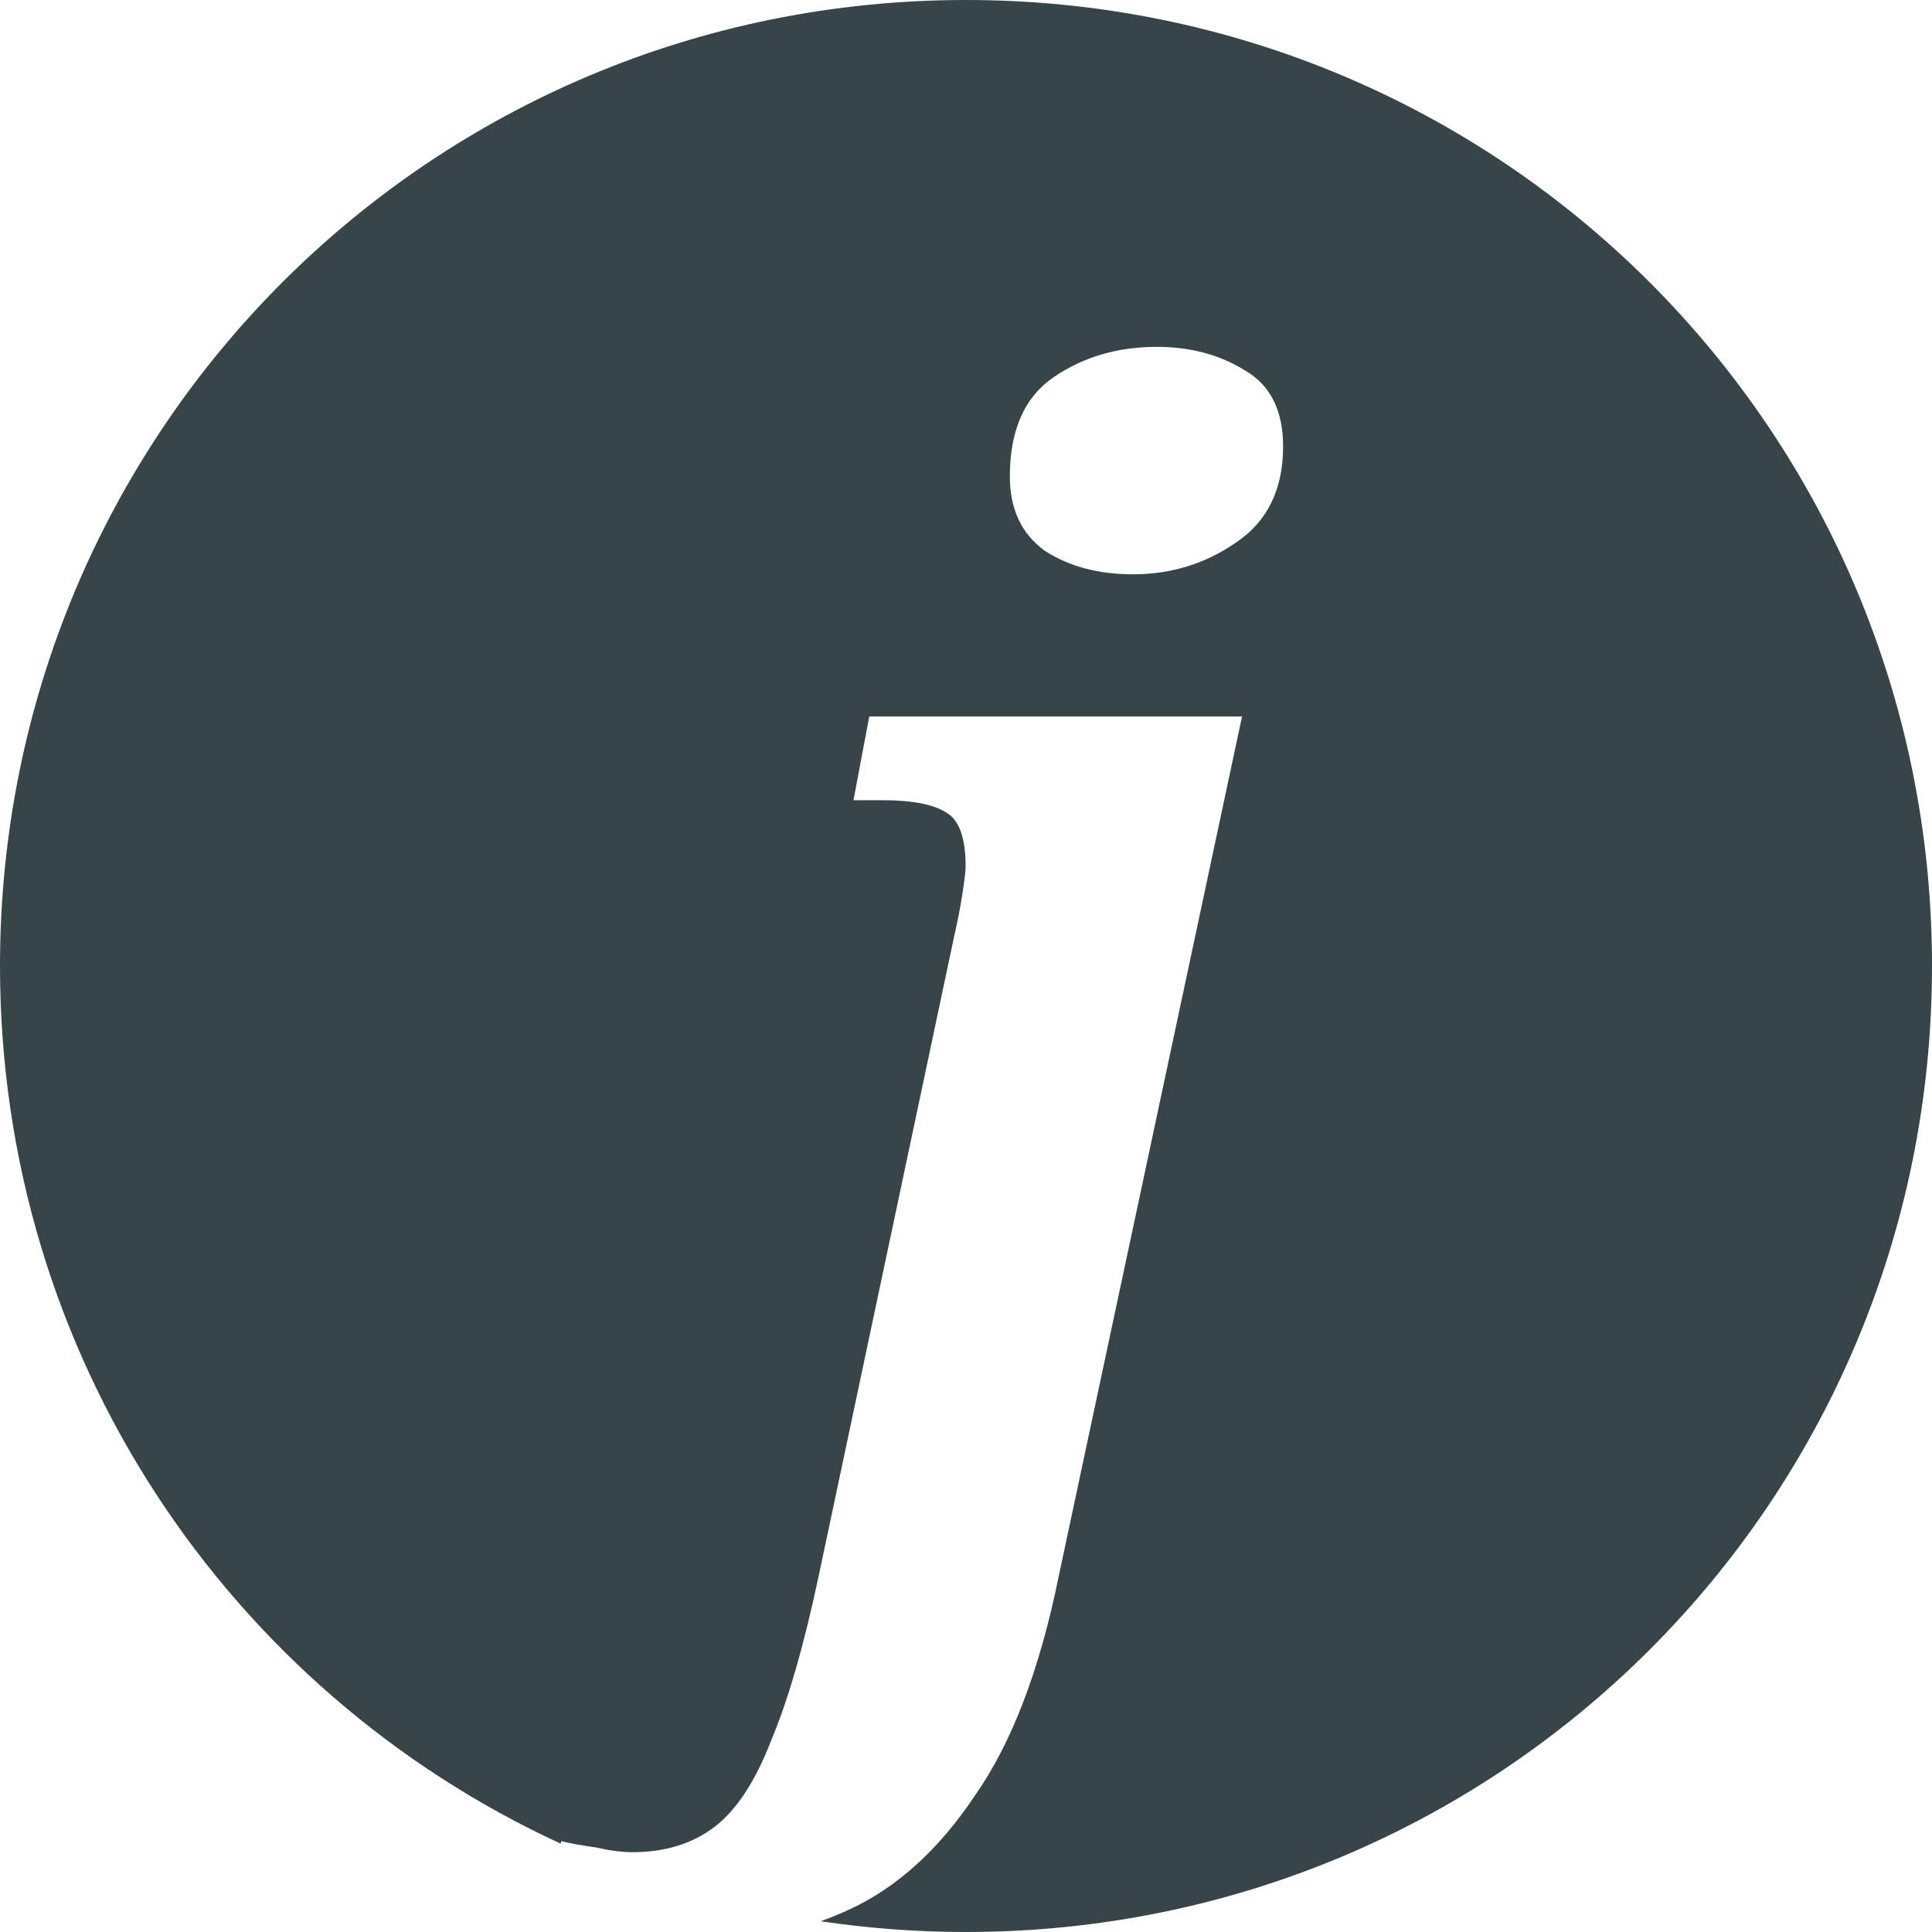
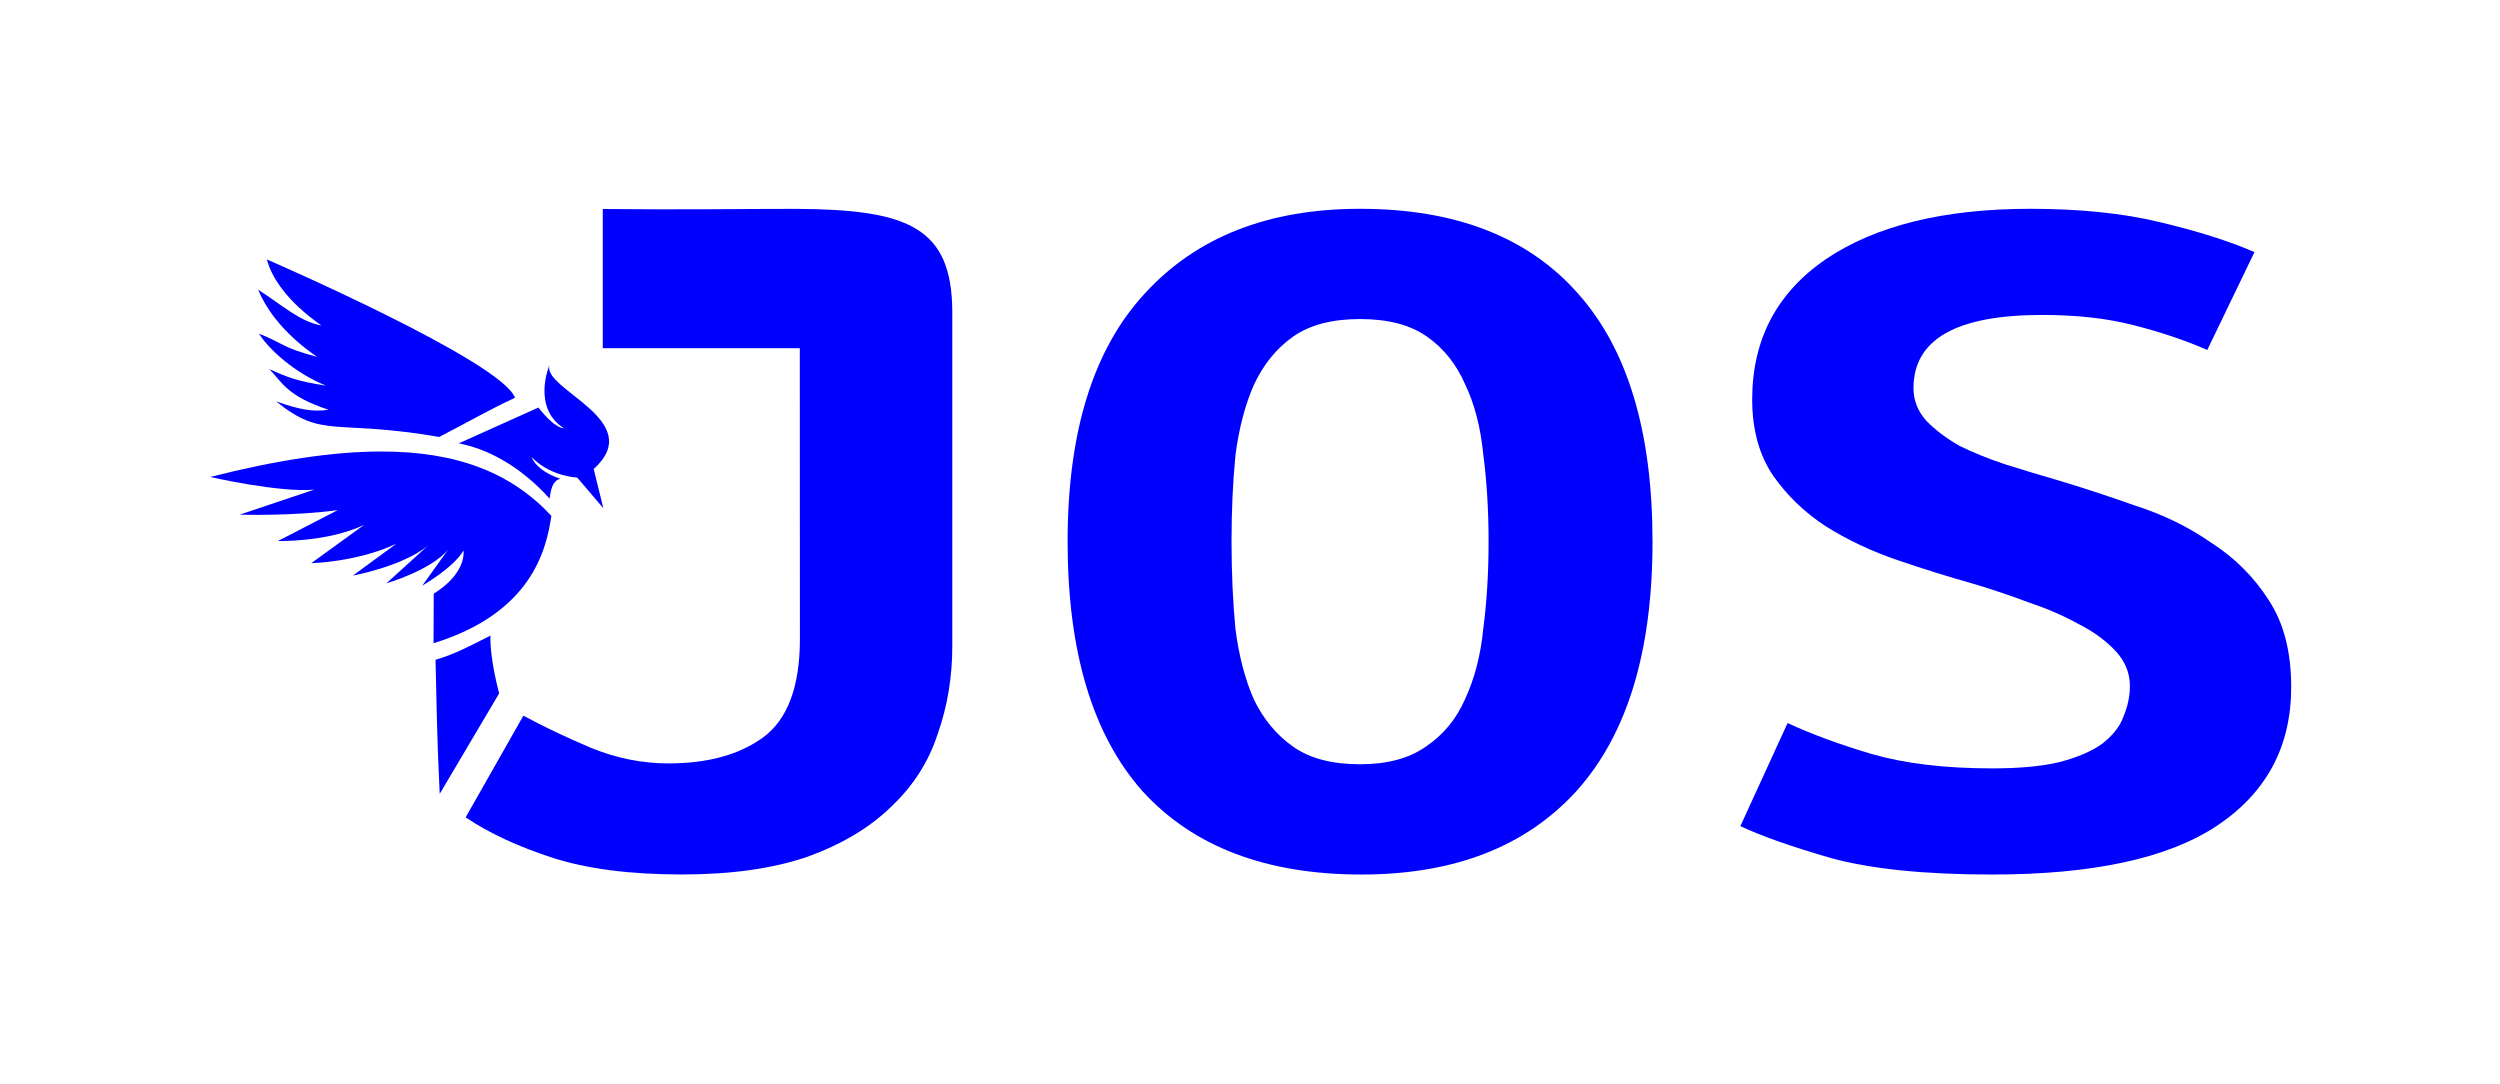
- <svg xmlns="http://www.w3.org/2000/svg" width="200mm" height="200mm" viewBox="0 0 200 200" version="1.1" id="svg5">
-   <defs id="defs2" />
+ <svg xmlns="http://www.w3.org/2000/svg" width="300mm" height="130mm" viewBox="0 0 300 130" version="1.1" id="svg5" xml:space="preserve">
  <g id="layer1">
-     <path id="rect222" style="fill:#374548;stroke-width:0.981;stroke-dashoffset:0.2" d="M 100 0 C 44.6 2.0053075e-14 1.5473718e-16 44.6 0 100 C 7.3111357e-15 140.397 23.717 175.045 58.04 190.852 L 58.1 190.594 C 58.972 190.812 60.171 191.029 61.698 191.247 C 63.115 191.574 64.368 191.738 65.459 191.738 C 68.838 191.738 71.672 190.866 73.961 189.122 C 76.251 187.378 78.213 184.379 79.848 180.128 C 81.592 175.986 83.227 170.318 84.753 163.123 L 98.816 96.735 C 99.143 95.318 99.415 93.901 99.633 92.484 C 99.851 91.067 99.96 90.14 99.96 89.704 C 99.96 86.761 99.306 84.907 97.998 84.144 C 96.69 83.272 94.455 82.836 91.294 82.836 L 88.351 82.836 L 89.986 74.17 L 128.576 74.17 L 109.608 163.123 C 107.646 172.825 104.757 180.401 100.942 185.851 C 97.235 191.411 92.929 195.335 88.024 197.625 C 87.019 198.094 85.999 198.512 84.967 198.885 C 89.869 199.617 94.888 200 100 200 C 155.4 200 200 155.4 200 100 C 200 44.6 155.4 1.5473718e-16 100 0 z M 119.746 35.907 C 123.234 35.907 126.286 36.725 128.903 38.36 C 131.519 39.886 132.827 42.502 132.827 46.209 C 132.827 50.678 131.192 54.003 127.921 56.183 C 124.76 58.363 121.217 59.453 117.293 59.453 C 113.696 59.453 110.643 58.636 108.136 57.001 C 105.738 55.256 104.539 52.695 104.539 49.315 C 104.539 44.519 106.065 41.085 109.117 39.014 C 112.17 36.943 115.712 35.907 119.746 35.907 z " />
+     <g id="g8539">
+       <g aria-label="OS" transform="scale(1.128097,0.8864485)" id="text7580" style="font-weight:bold;font-size:139.506px;-inkscape-font-specification:'sans-serif Bold';fill:#0000ff;stroke-width:0.112;stroke-dashoffset:0.2">
+         <path d="m 131.003,73.326 q 0,6.278 0.419,11.858 0.558,5.441 1.953,9.486 1.535,4.046 4.185,6.417 2.651,2.372 7.115,2.372 4.325,0 6.975,-2.372 2.79,-2.372 4.185,-6.417 1.535,-4.185 1.953,-9.626 0.558,-5.441 0.558,-11.719 0,-6.278 -0.558,-11.719 -0.419,-5.58 -1.953,-9.626 -1.395,-4.046 -4.046,-6.417 -2.651,-2.372 -7.115,-2.372 -4.464,0 -7.115,2.372 -2.651,2.372 -4.185,6.557 -1.395,4.046 -1.953,9.486 -0.419,5.441 -0.419,11.719 z m -17.438,0 q 0,-22.321 8.231,-33.621 8.231,-11.439 22.879,-11.439 15.206,0 23.158,11.439 7.952,11.3 7.952,33.621 0,22.321 -8.091,33.76 -8.091,11.3 -22.879,11.3 -15.206,0 -23.297,-11.3 -7.952,-11.439 -7.952,-33.76 z" style="font-family:'Ubuntu Mono';-inkscape-font-specification:'Ubuntu Mono Bold'" id="path375" />
+         <path d="m 211.916,104.018 q 4.325,0 7.115,-0.837 2.93,-0.977 4.604,-2.511 1.674,-1.674 2.232,-3.627 0.698,-2.093 0.698,-4.185 0,-2.651 -1.535,-4.743 -1.535,-2.093 -3.906,-3.627 -2.372,-1.674 -5.301,-2.93 -2.93,-1.395 -5.859,-2.511 -3.906,-1.395 -8.091,-3.209 -4.185,-1.814 -7.673,-4.604 -3.348,-2.79 -5.58,-6.836 -2.232,-4.185 -2.232,-10.323 0,-12.137 7.812,-18.973 7.952,-6.836 21.763,-6.836 7.952,0 13.811,1.814 5.999,1.814 10.044,4.046 L 234.795,47.378 q -3.488,-1.953 -7.812,-3.348 -4.185,-1.395 -9.765,-1.395 -13.672,0 -13.672,9.905 0,2.511 1.395,4.464 1.395,1.814 3.488,3.348 2.232,1.395 4.883,2.511 2.79,1.116 5.441,2.093 4.046,1.535 8.37,3.488 4.464,1.814 8.091,5.022 3.767,3.069 6.138,7.812 2.372,4.604 2.372,11.719 0,12.137 -7.952,18.833 -7.812,6.557 -23.856,6.557 -10.742,0 -17.159,-2.232 -6.417,-2.372 -9.626,-4.325 l 5.022,-13.951 q 3.767,2.232 8.928,4.185 5.301,1.953 12.835,1.953 z" style="font-family:'Ubuntu Mono';-inkscape-font-specification:'Ubuntu Mono Bold'" id="path377" />
+       </g>
+       <path id="path6270" style="fill:#0000ff;stroke:none;stroke-width:0.111;stroke-dasharray:none;stroke-dashoffset:0.2" d="m 52.264,79.167 c 0.131,4.974 0.132,8.557 0.501,16.098 L 59.902,83.201 c 0,0 -1.127,-4.028 -1.049,-6.93 -2.242,1.135 -4.379,2.285 -6.589,2.896 z" />
+       <path id="path7571" style="fill:#0000ff;stroke:none;stroke-width:0.111;stroke-dasharray:none;stroke-dashoffset:0.2" d="m 45.695,54.18 c -5.702,0.01 -12.447,1.022 -20.475,3.055 0,0 8.205,1.889 12.479,1.523 l -8.948,3.004 c 0,0 6.62,0.184 11.79,-0.554 l -7.193,3.715 c 0,0 5.953,0.153 10.346,-1.939 l -6.339,4.593 c 0,0 5.478,-0.108 10.194,-2.323 l -5.199,3.816 c 0,0 5.851,-1.067 8.96,-3.552 l -4.939,4.478 c 0,0 5.297,-1.523 7.398,-4.033 l -3.094,4.31 c 0,0 3.747,-2.134 4.942,-4.213 0,0 0.467,2.669 -3.569,5.181 l -0.024,5.947 C 63.697,73.585 65.558,66.098 66.164,61.899 61.374,56.76 54.889,54.165 45.695,54.18 Z" />
+       <path id="path7496" style="fill:#0000ff;stroke:none;stroke-width:0.111;stroke-dasharray:none;stroke-dashoffset:0.2" d="m 65.932,43.81 c 0,0 -2.155,5.082 1.727,7.577 0,0 -0.99,0.147 -3.049,-2.481 l -9.556,4.295 c 4.532,0.873 8.365,3.789 10.896,6.637 0.177,-1.226 0.361,-2.125 1.285,-2.387 -1.795,-0.576 -3.12,-1.645 -3.426,-2.599 0,0 1.8,2.145 5.464,2.465 l 3.127,3.667 -1.155,-4.7 c 6.464,-5.843 -6.226,-9.548 -5.314,-12.475 z" />
+       <path style="fill:#0000ff;stroke:none;stroke-width:0.111;stroke-dasharray:none;stroke-dashoffset:0.2" d="m 52.703,52.434 c -12.68,-2.177 -13.949,0.288 -19.576,-4.274 2.805,1.004 4.442,1.285 6.304,1.013 -5.014,-1.652 -5.55,-3.278 -7.116,-4.888 2.098,0.969 3.381,1.472 6.802,1.989 -3.628,-1.456 -6.79,-4.252 -8.043,-6.241 2.945,1.168 2.75,1.679 6.952,2.781 0.156,0.014 -4.959,-2.992 -7.05,-8.054 3.067,1.984 4.928,3.765 7.554,4.3 0.432,0.15 -5.222,-3.165 -6.509,-7.928 0,0 28.217,12.224 29.777,16.603 -3.061,1.404 -6.104,3.174 -9.097,4.699 z" id="path7115" />
+       <path id="path7367" style="font-weight:bold;font-size:132.173px;font-family:'Ubuntu Mono';-inkscape-font-specification:'Ubuntu Mono, Bold';fill:#0000ff;stroke:none;stroke-width:0.128;stroke-dashoffset:0.2" d="m 95.565,25.063 c -5.839,-0.005 -13.42,0.119 -23.232,0.017 v 16.703 h 23.643 c 0.015,12.831 0.018,22.049 0.013,34.879 0,5.73 -1.475,9.674 -4.424,11.833 -2.851,2.076 -6.636,3.114 -11.356,3.114 -3.146,0 -6.244,-0.623 -9.291,-1.868 -2.95,-1.246 -5.653,-2.533 -8.11,-3.862 l -6.932,12.207 c 2.851,1.91 6.341,3.529 10.47,4.858 4.129,1.329 9.291,1.993 15.485,1.993 5.899,0 10.913,-0.705 15.043,-2.117 4.129,-1.495 7.472,-3.488 10.028,-5.979 2.655,-2.491 4.522,-5.397 5.604,-8.719 1.18,-3.322 1.77,-6.851 1.77,-10.588 V 37.339 C 114.207,27.248 108.931,25.138 95.565,25.063 Z" />
+     </g>
  </g>
</svg>
